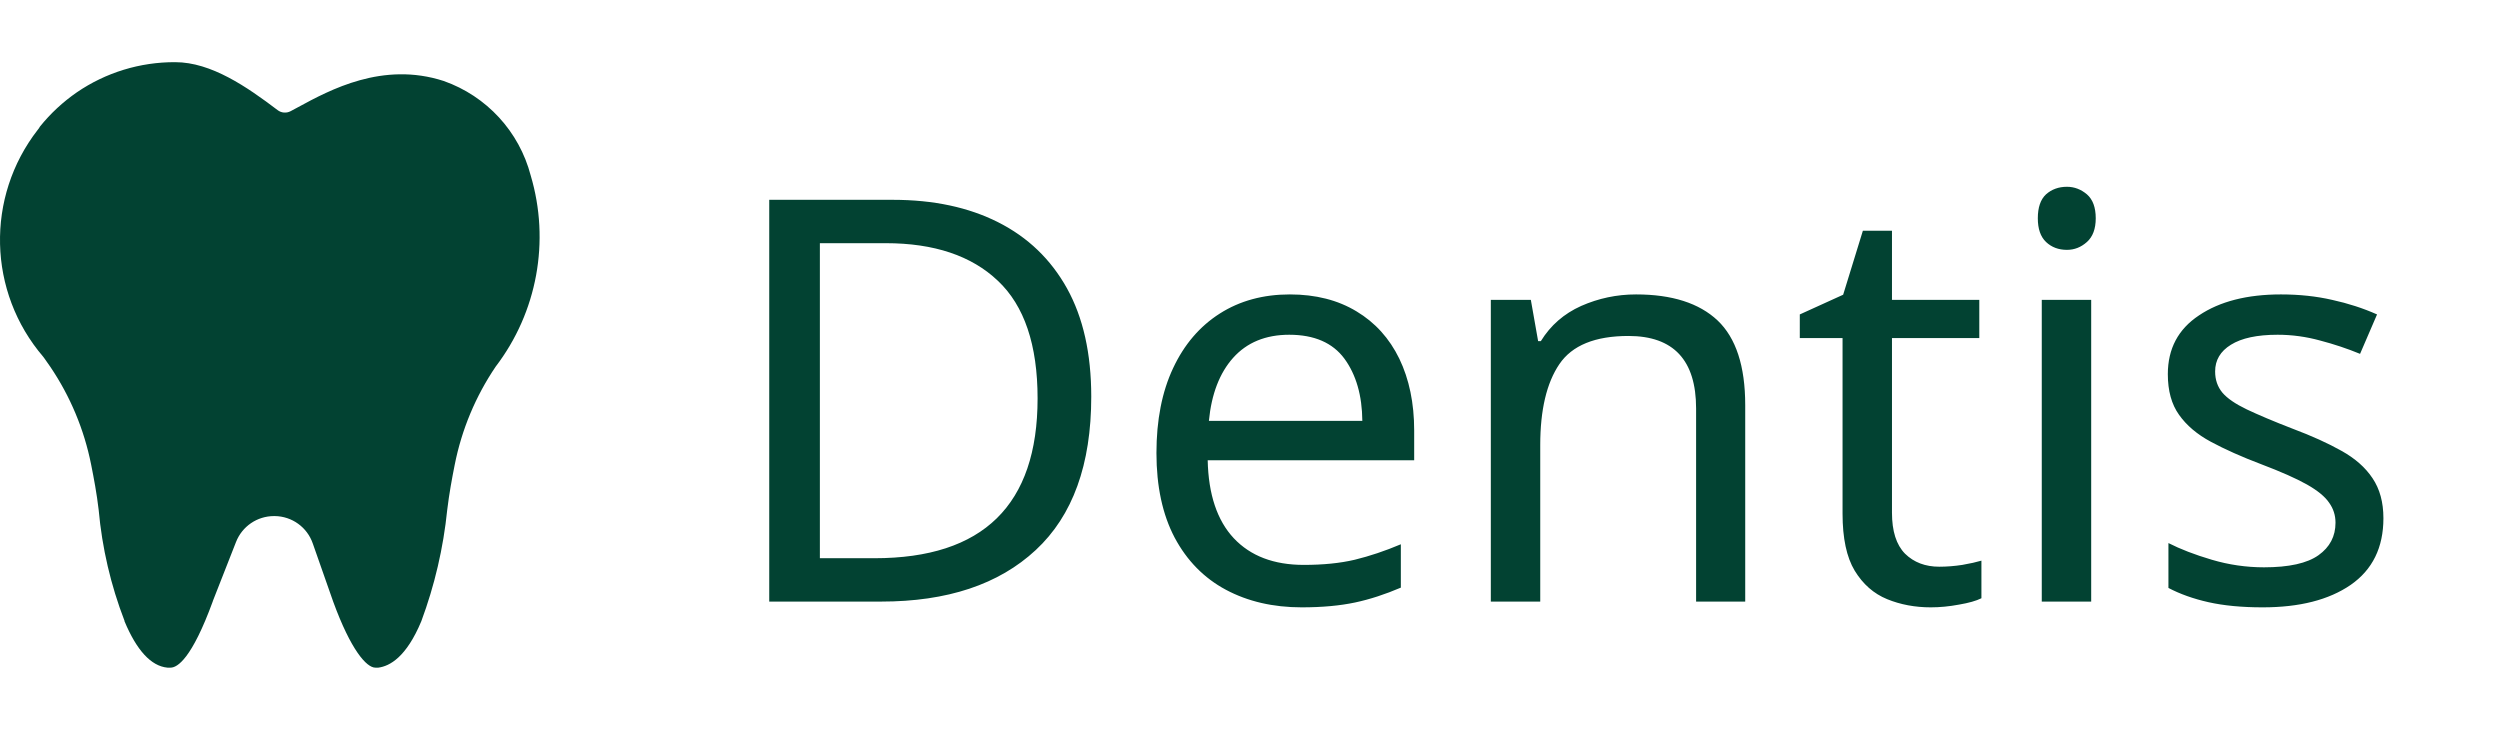
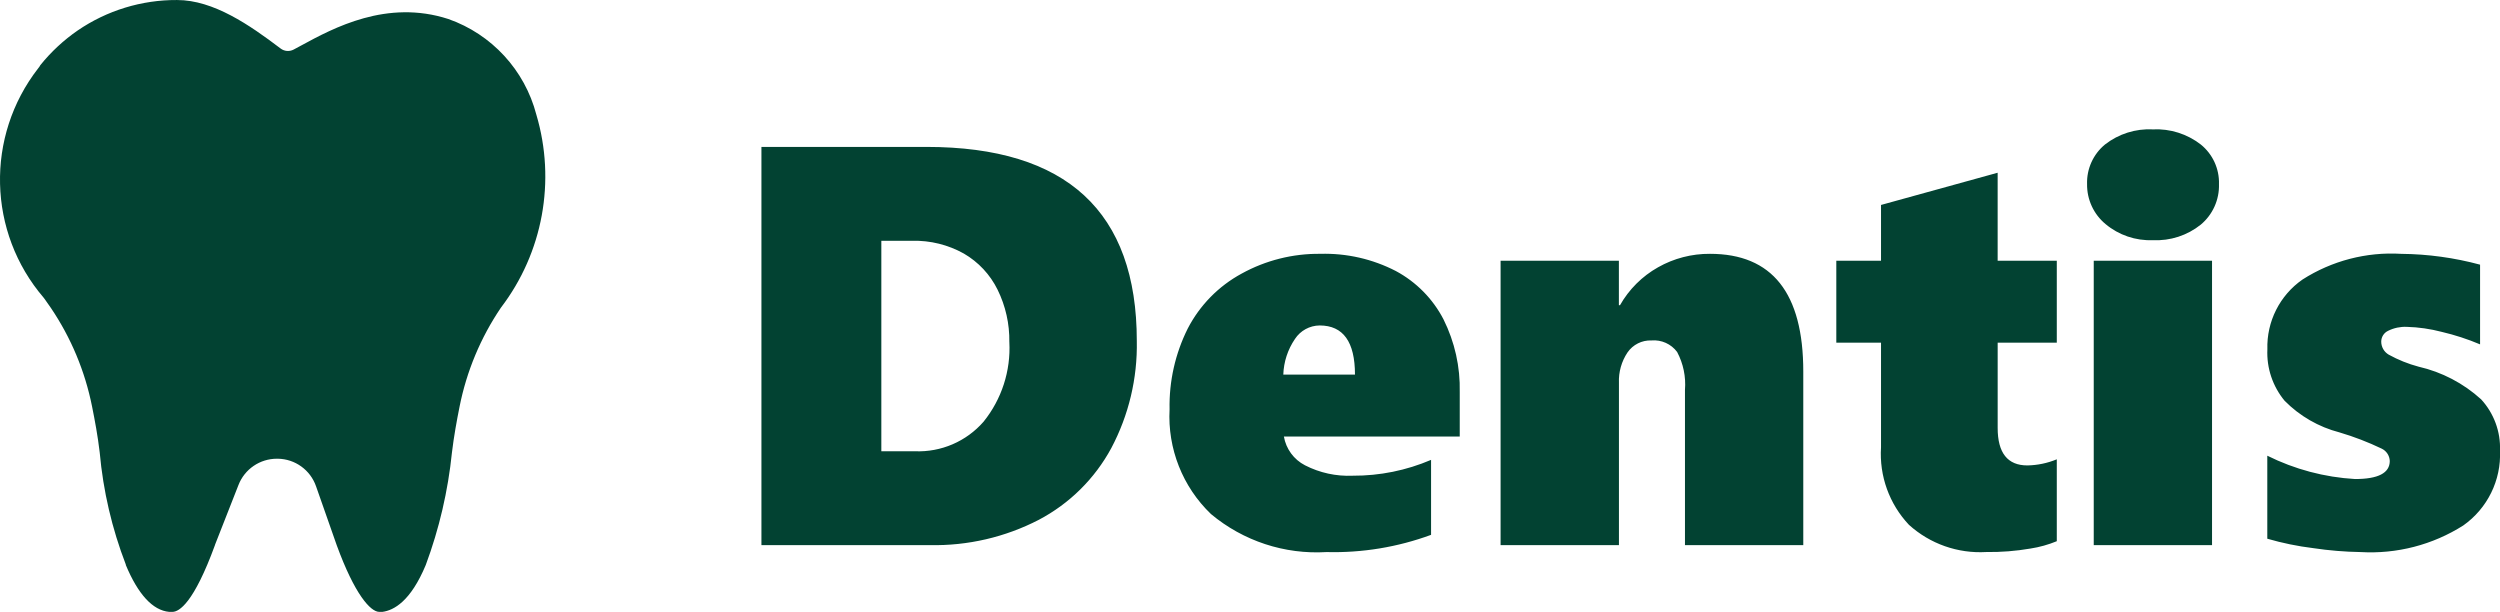
- <svg xmlns="http://www.w3.org/2000/svg" width="128.827" height="38" viewBox="0 0 128.827 38">
-   <g id="logo" transform="translate(-64.173 -44)">
-     <text id="Dentis" transform="translate(101 75)" fill="#024232" font-size="29" font-family="SegoeUIBlack, Segoe UI">
-       <tspan x="0" y="0">Dentis</tspan>
-     </text>
+ <svg xmlns="http://www.w3.org/2000/svg" width="127.48" height="31.201" viewBox="0 0 127.48 31.201">
+   <g id="logo" transform="translate(-64.173 -47.203)">
+     <path id="Trazado_43" data-name="Trazado 43" d="M21.141-10.408a11.2,11.2,0,0,1-1.3,5.459,8.929,8.929,0,0,1-3.7,3.66A11.582,11.582,0,0,1,10.592,0H2V-20.306h8.411Q21.141-20.306,21.141-10.408Zm-6.5.057a5.844,5.844,0,0,0-.6-2.676,4.354,4.354,0,0,0-1.72-1.841,5.141,5.141,0,0,0-2.634-.651H8.114V-4.786H9.827a4.409,4.409,0,0,0,3.5-1.508A5.972,5.972,0,0,0,14.642-10.351Zm14,4.814a2.038,2.038,0,0,0,1.076,1.466,4.853,4.853,0,0,0,2.436.531,10.03,10.03,0,0,0,3.993-.807V-.524a14.352,14.352,0,0,1-5.324.878,8.4,8.4,0,0,1-5.9-1.94,6.891,6.891,0,0,1-2.11-5.338,8.808,8.808,0,0,1,.927-4.121,6.674,6.674,0,0,1,2.747-2.8A8.116,8.116,0,0,1,30.5-14.854a7.9,7.9,0,0,1,3.852.878,5.848,5.848,0,0,1,2.428,2.464,7.9,7.9,0,0,1,.828,3.71v2.266Zm3.625-3.158q0-2.506-1.8-2.506a1.522,1.522,0,0,0-1.26.687,3.427,3.427,0,0,0-.595,1.82ZM49.093,0V-7.916a3.519,3.519,0,0,0-.4-1.933,1.475,1.475,0,0,0-1.31-.588,1.417,1.417,0,0,0-1.218.609,2.6,2.6,0,0,0-.439,1.558V0H39.691V-14.5h6.032v2.266h.057a5.119,5.119,0,0,1,1.94-1.933,5.3,5.3,0,0,1,2.648-.687q4.758,0,4.758,6V0Zm18.96-.2a5.877,5.877,0,0,1-1.345.375,12.3,12.3,0,0,1-2.251.177,5.409,5.409,0,0,1-3.944-1.388A5.267,5.267,0,0,1,59.09-4.984v-5.338h-2.28V-14.5h2.28v-2.846l5.947-1.643V-14.5h3.016v4.177H65.038v4.347q0,1.912,1.515,1.912a4.11,4.11,0,0,0,1.5-.312Zm8.27-18.21a2.591,2.591,0,0,1-.927,2.067,3.629,3.629,0,0,1-2.443.793,3.54,3.54,0,0,1-2.414-.821,2.6,2.6,0,0,1-.942-2.039,2.515,2.515,0,0,1,.913-2.018,3.66,3.66,0,0,1,2.443-.772,3.694,3.694,0,0,1,2.443.772A2.5,2.5,0,0,1,76.323-18.408ZM69.937,0V-14.5h6.032V0ZM90.653-4.814A4.429,4.429,0,0,1,88.777-1,8.819,8.819,0,0,1,83.545.354a18.192,18.192,0,0,1-2.414-.2,14.914,14.914,0,0,1-2.344-.481V-4.56A11.539,11.539,0,0,0,83.262-3.37q1.77,0,1.77-.92a.726.726,0,0,0-.411-.63,14.515,14.515,0,0,0-2.152-.828,6.078,6.078,0,0,1-2.8-1.614,3.838,3.838,0,0,1-.878-2.62,4.18,4.18,0,0,1,1.791-3.561,8.4,8.4,0,0,1,5.034-1.31,16,16,0,0,1,4.021.552v4.064a12.162,12.162,0,0,0-1.954-.637A7.893,7.893,0,0,0,85.9-11.13a1.942,1.942,0,0,0-.949.2.61.61,0,0,0-.354.552.77.77,0,0,0,.382.666A6.763,6.763,0,0,0,86.5-9.1,7.1,7.1,0,0,1,89.69-7.434,3.661,3.661,0,0,1,90.653-4.814Z" transform="translate(101 75)" fill="#024232" />
    <path id="tooth" d="M23.166.969C20.028-.05,17.3,1.43,15.671,2.314c-.14.076-.271.147-.395.212a.621.621,0,0,1-.666-.054C13.031,1.275,11.19,0,9.329,0A8.9,8.9,0,0,0,4.263,1.553,9.034,9.034,0,0,0,2.36,3.32a.851.851,0,0,1-.112.164,9.25,9.25,0,0,0,.28,11.695.592.592,0,0,1,.046.061c.044.066.1.144.155.221s.119.167.168.24a13.8,13.8,0,0,1,2.1,5.029c.145.725.291,1.5.389,2.338a21.135,21.135,0,0,0,1.332,5.719s0,.021,0,.023C7.34,30.3,8.084,31.122,8.93,31.2h.162c.348,0,1.093-.456,2.173-3.41,0,0,0-.017.005-.022l1.192-3.037a2.1,2.1,0,0,1,1.964-1.341h.039A2.094,2.094,0,0,1,16.419,24.8l1.053,3c.913,2.5,1.72,3.4,2.171,3.4H19.8c.589-.078,1.443-.544,2.212-2.39a23.243,23.243,0,0,0,1.336-5.74c.1-.831.244-1.613.387-2.33a13.8,13.8,0,0,1,2.109-5.051,11.04,11.04,0,0,0,1.806-9.848A7.055,7.055,0,0,0,23.166.969Zm0,0" transform="translate(63.871 47.204)" fill="#024232" />
  </g>
</svg>
